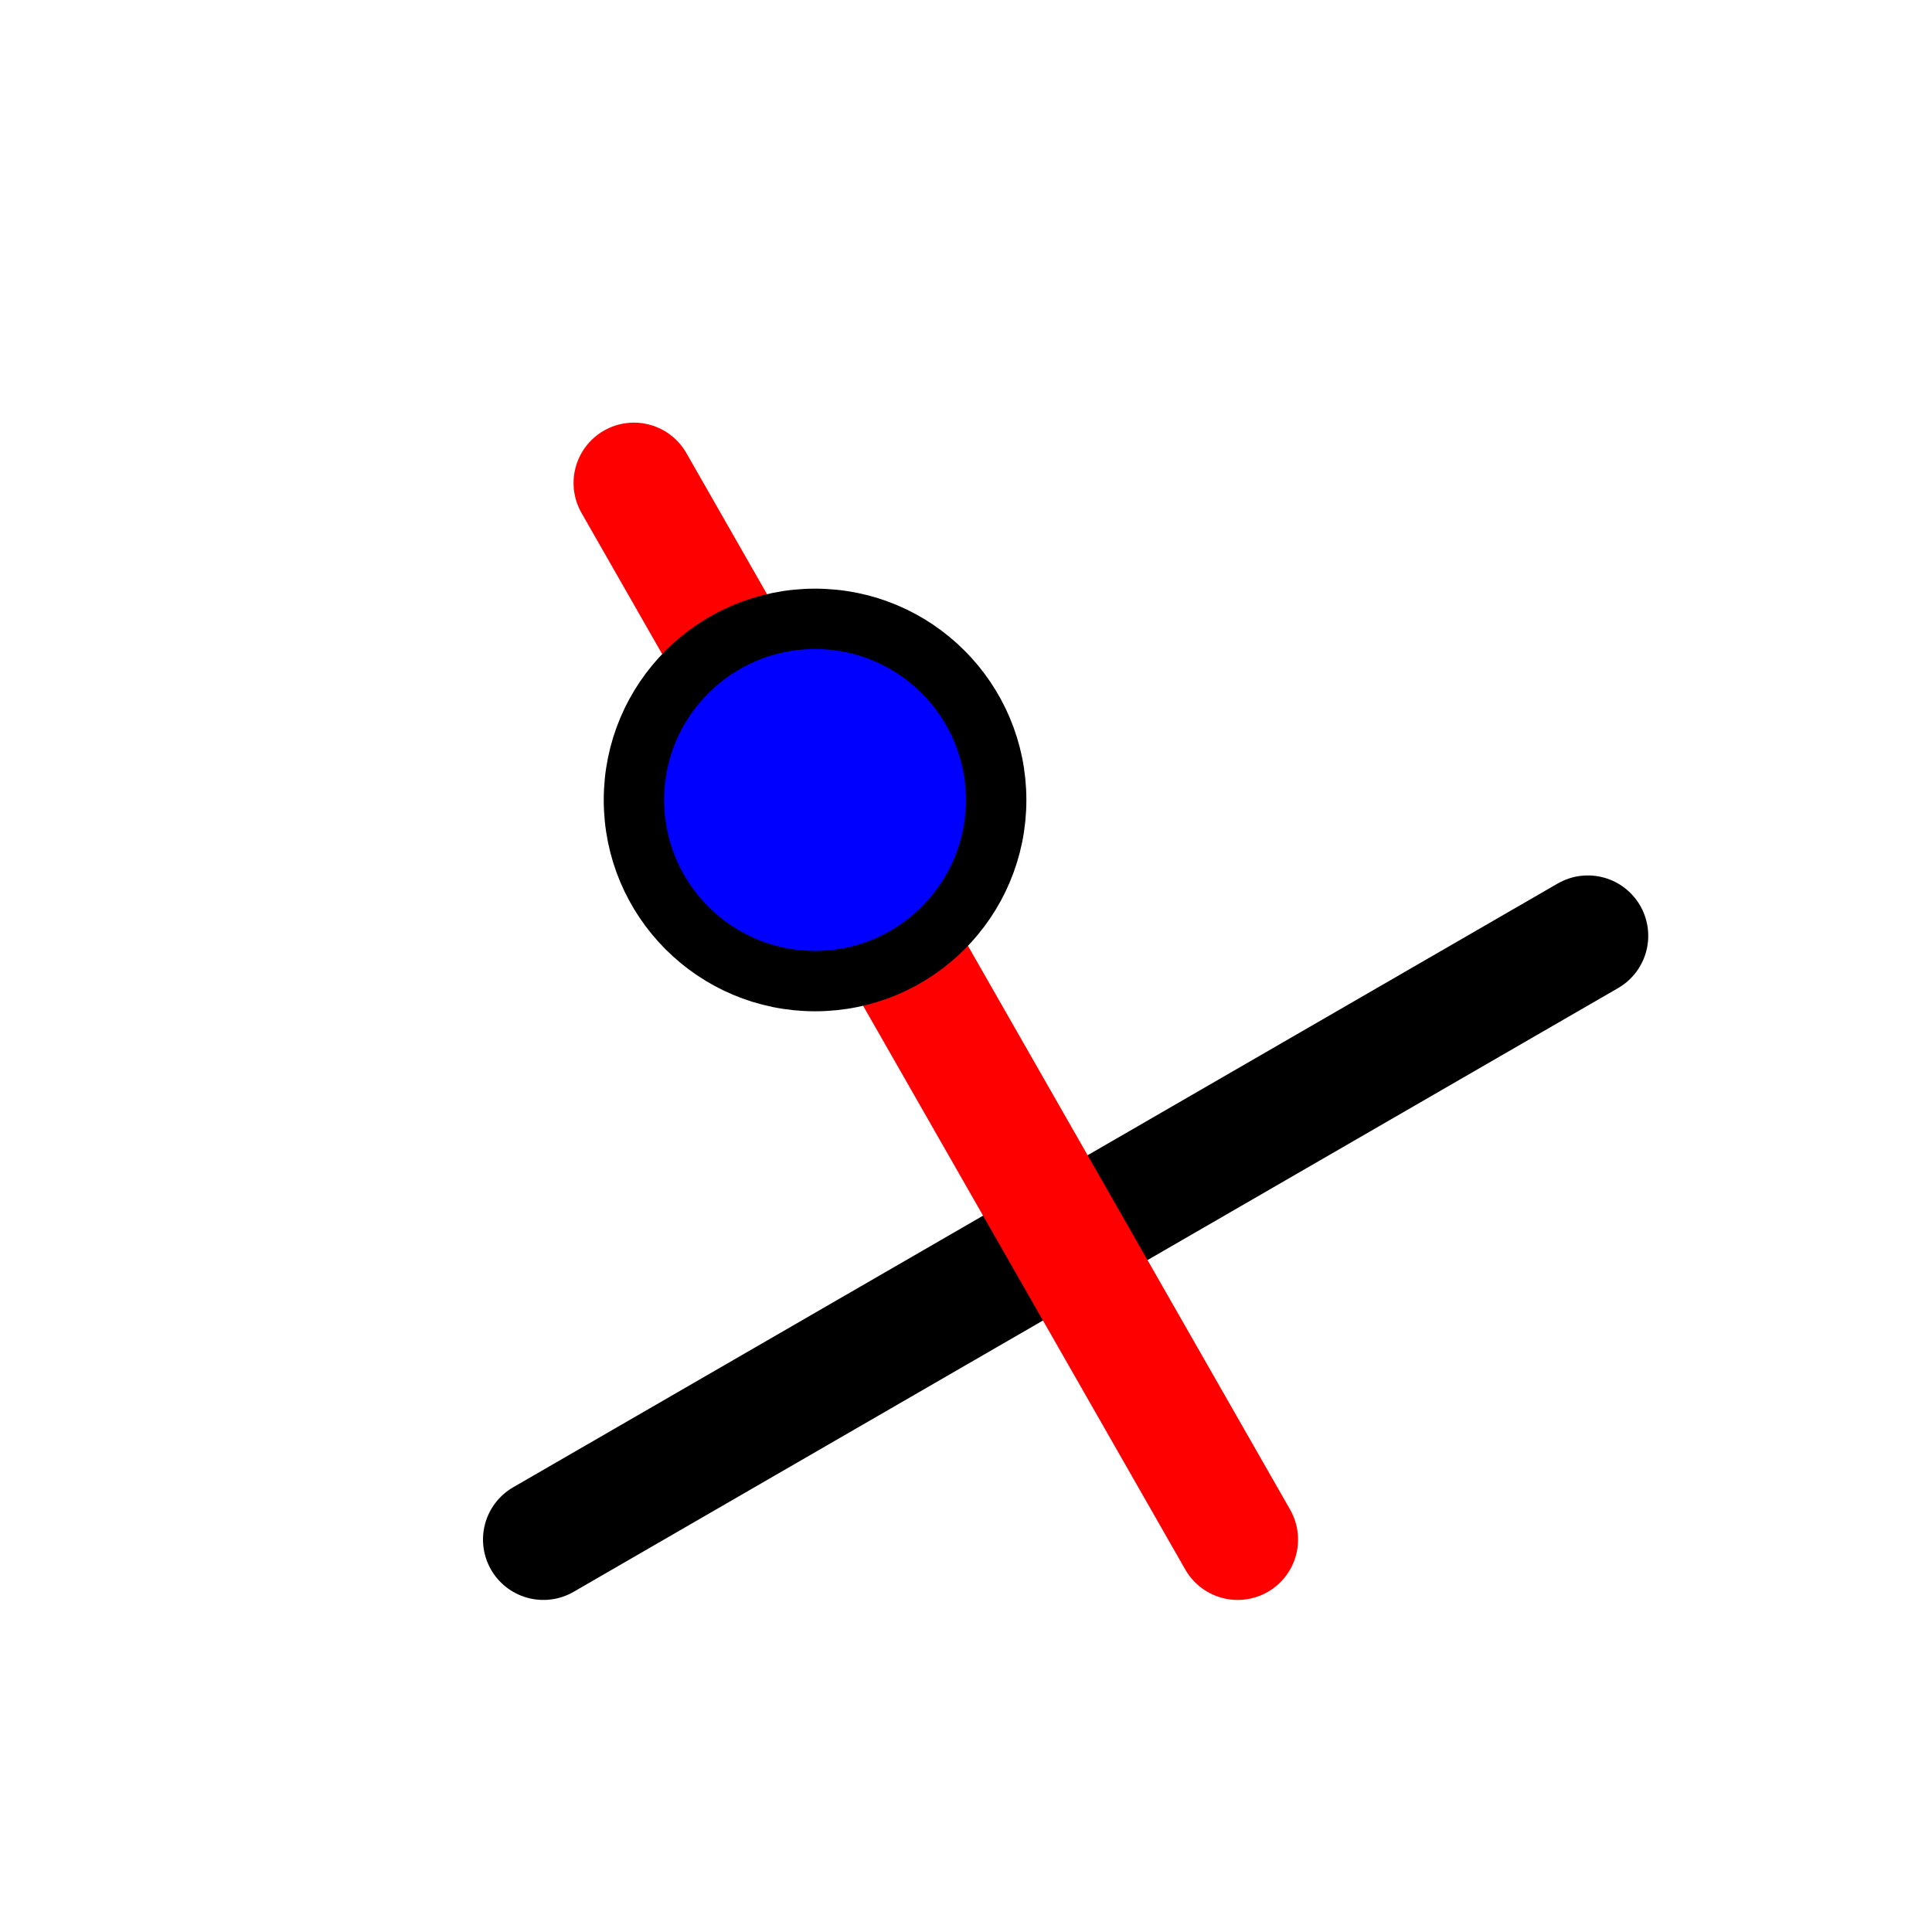
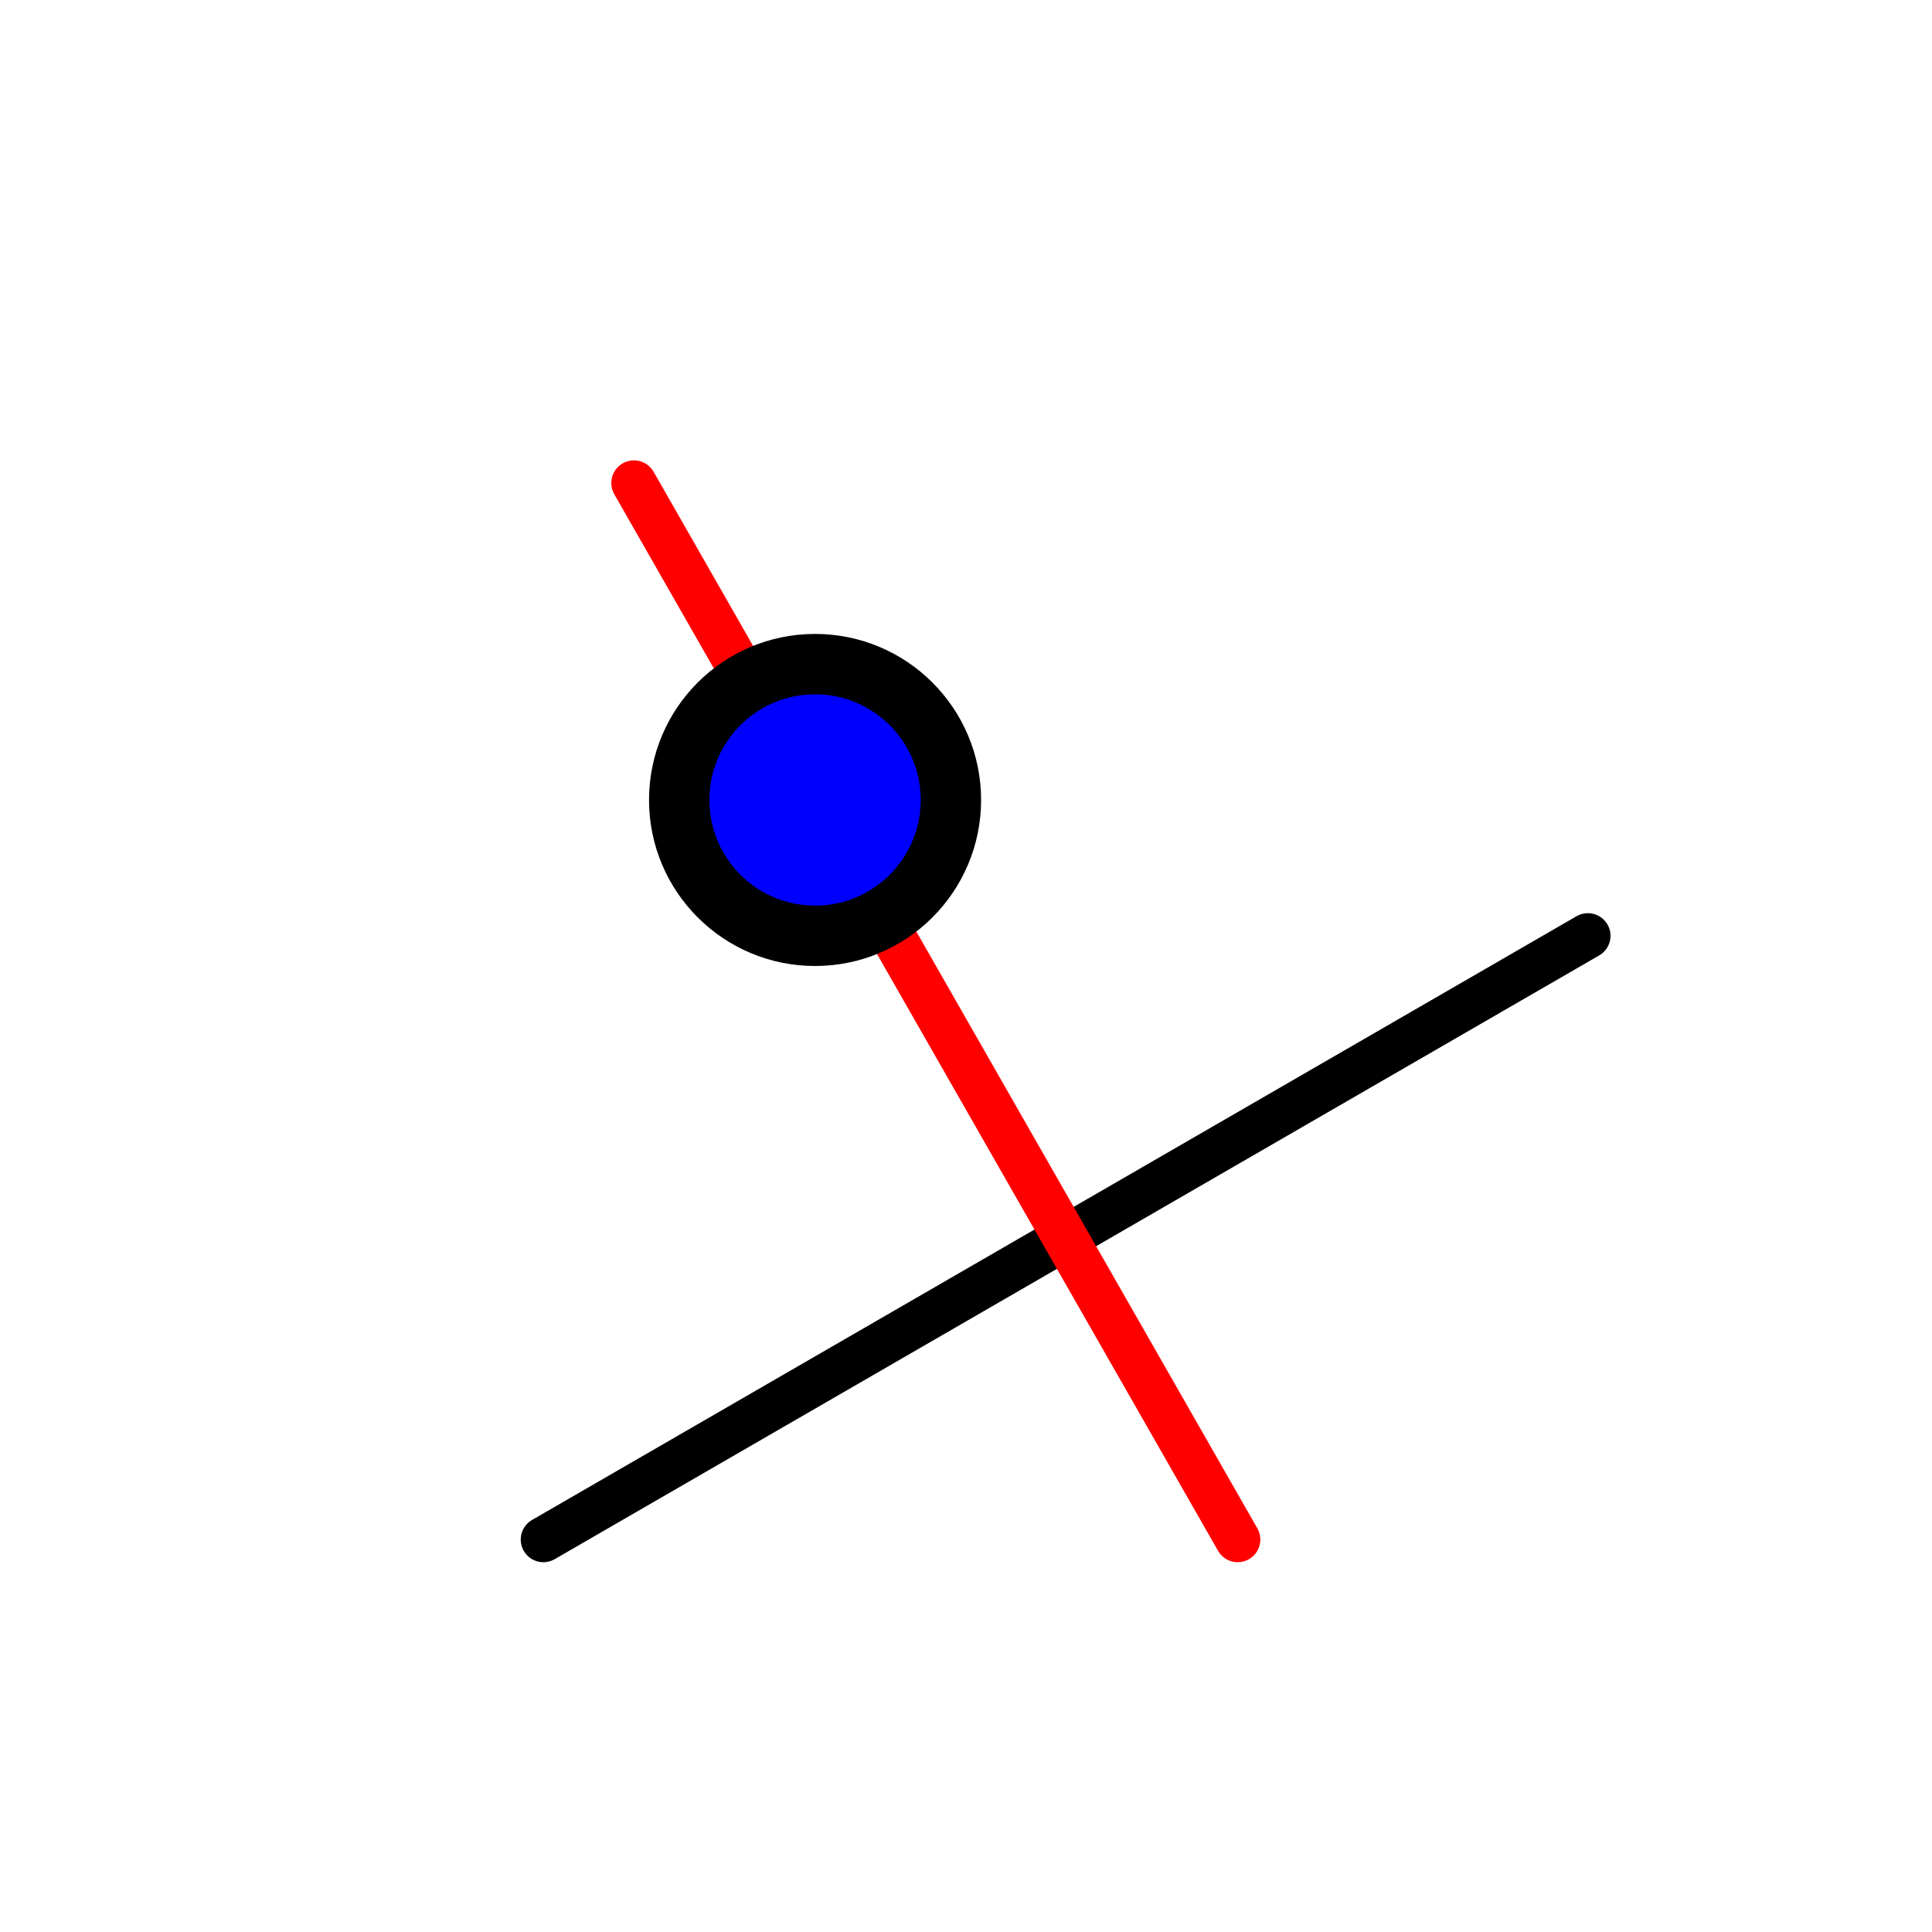
<svg xmlns="http://www.w3.org/2000/svg" width="64" height="64" viewBox="0 0 64 64">
-   <line x1="18" y1="51" x2="52.6" y2="31" stroke="#000000" stroke-width="4" stroke-linecap="round" />
-   <line x1="21" y1="16" x2="41" y2="51" stroke="#FF0000" stroke-width="4" stroke-linecap="round" />
-   <circle cx="27" cy="26.5" r="6" fill="#0000FF" stroke="#000000" stroke-width="2" />
+   <line x1="18" y1="51" x2="52.6" y2="31" stroke="#000000" stroke-width="1.5" stroke-linecap="round" />
+   <line x1="21" y1="16" x2="41" y2="51" stroke="#FF0000" stroke-width="1.5" stroke-linecap="round" />
+   <circle cx="27" cy="26.5" r="4.5" fill="#0000FF" stroke="#000000" stroke-width="2" />
</svg>
